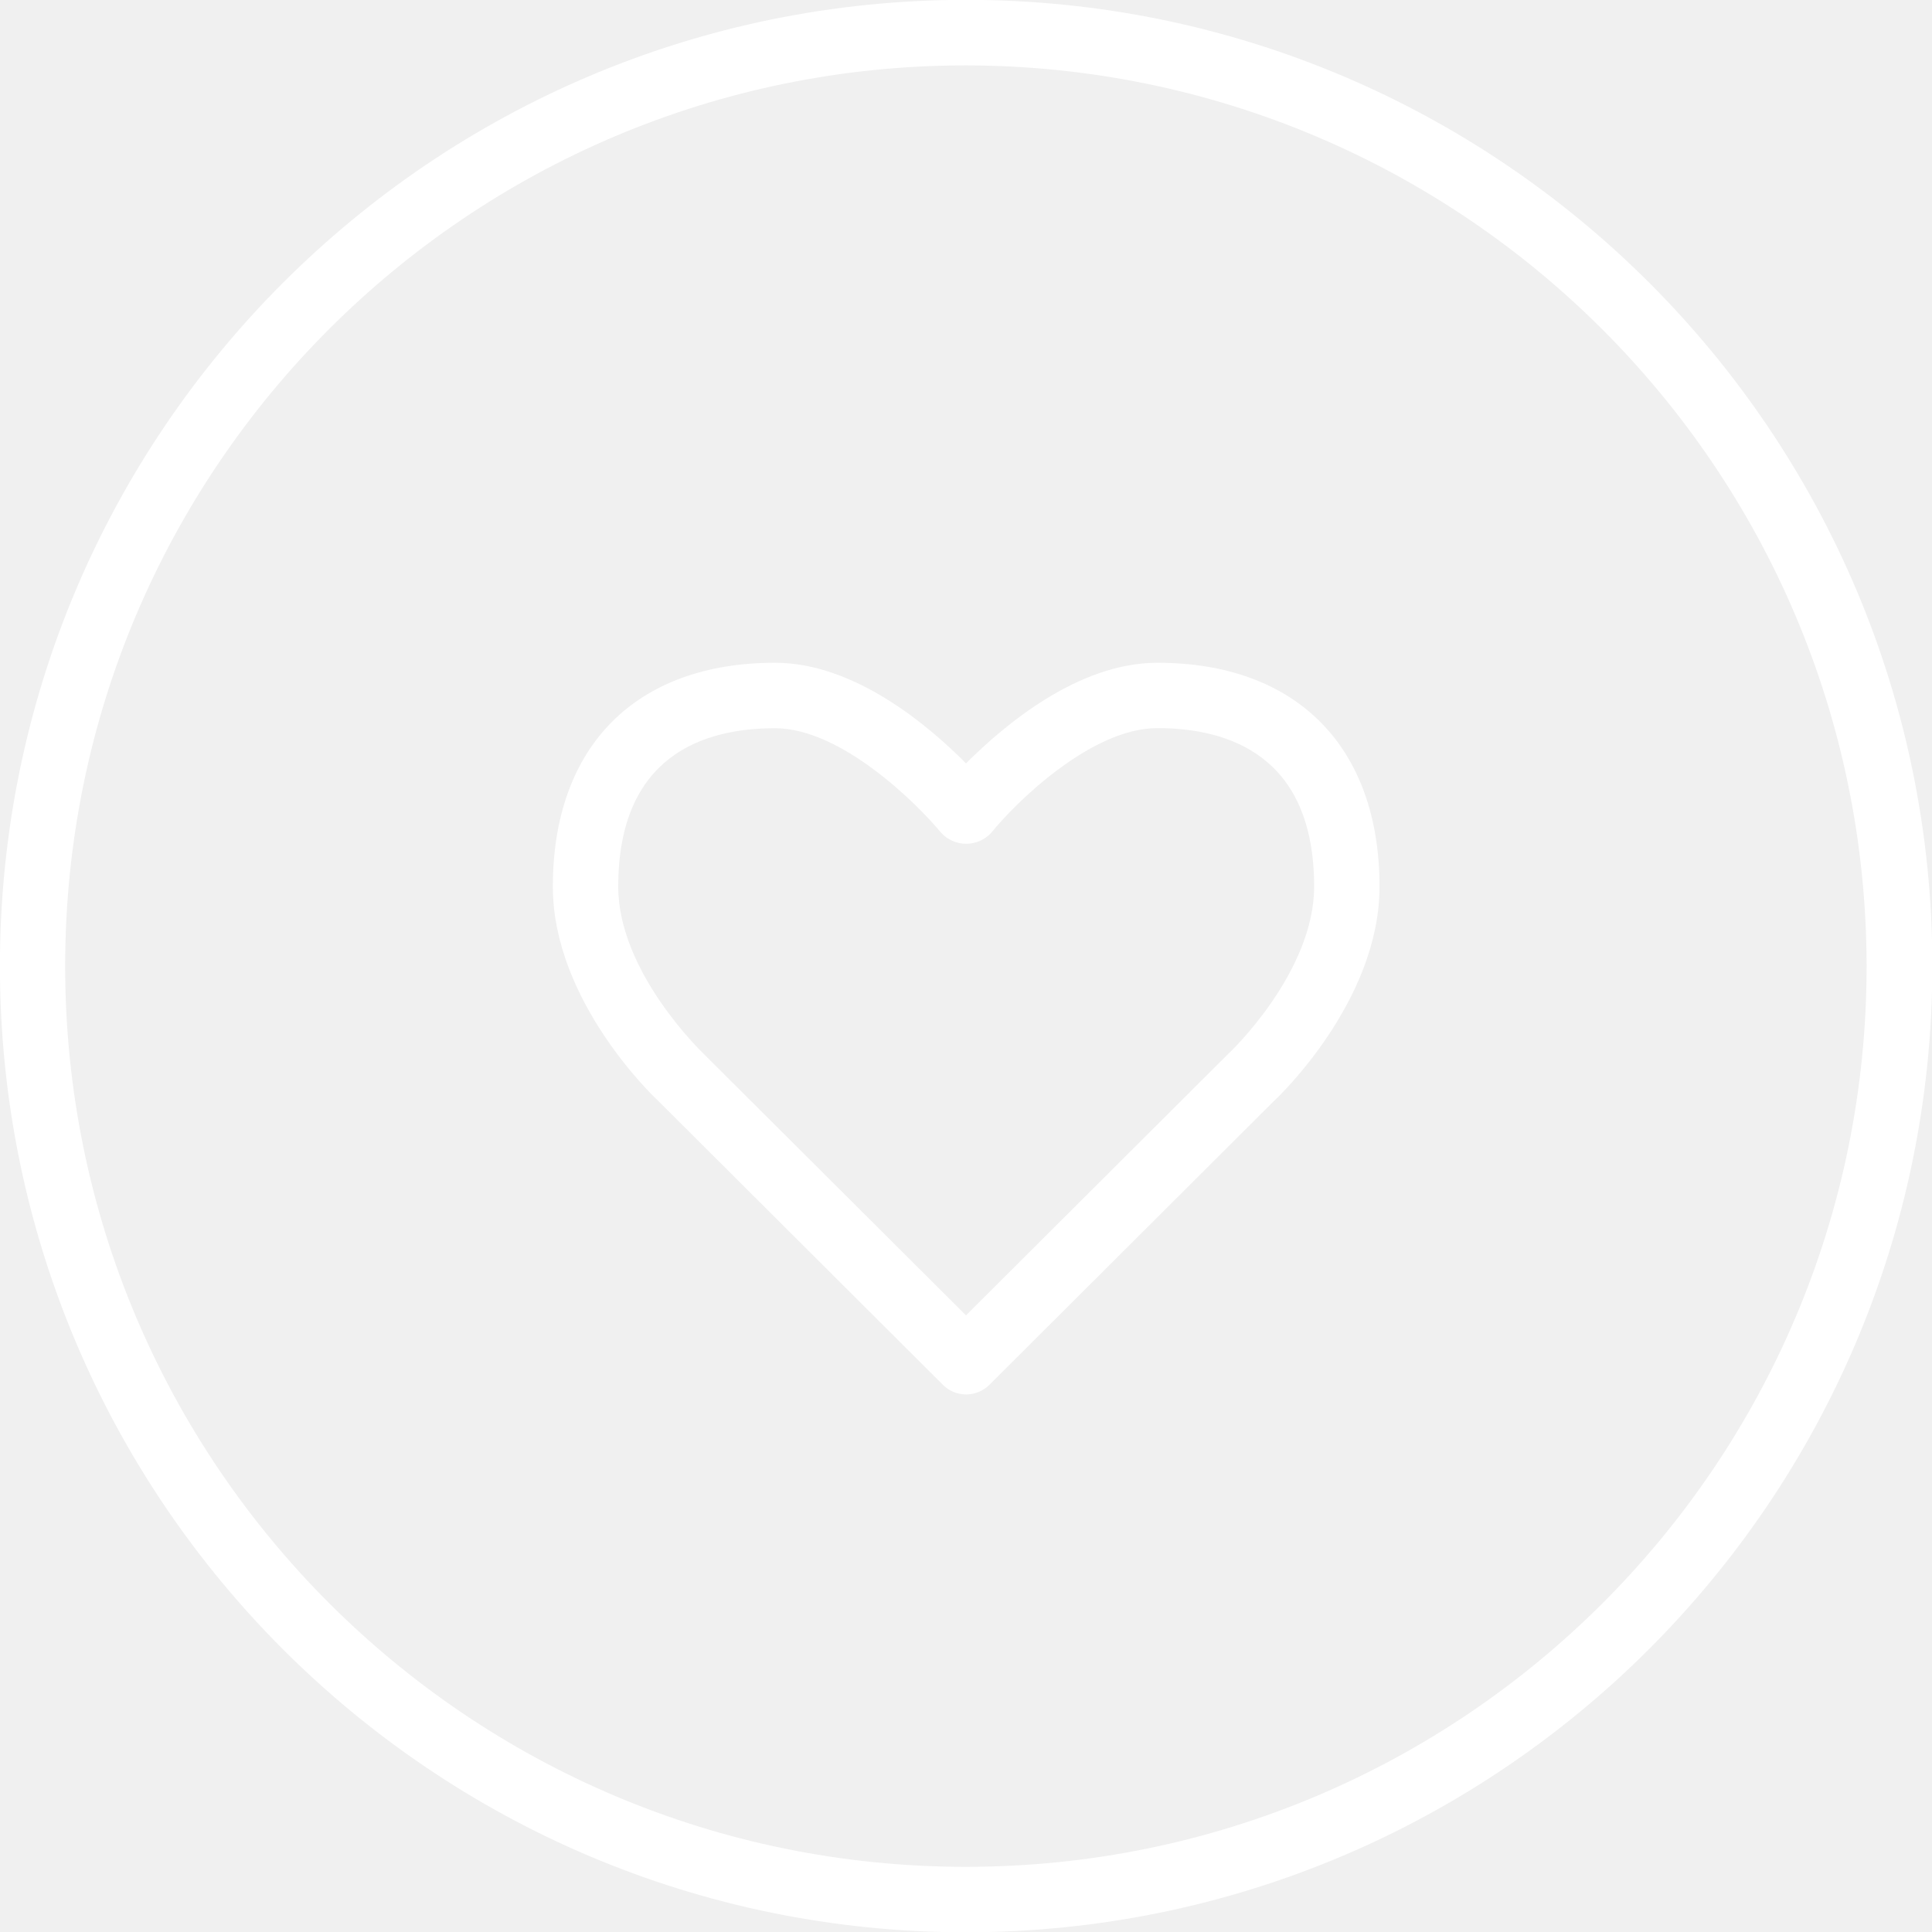
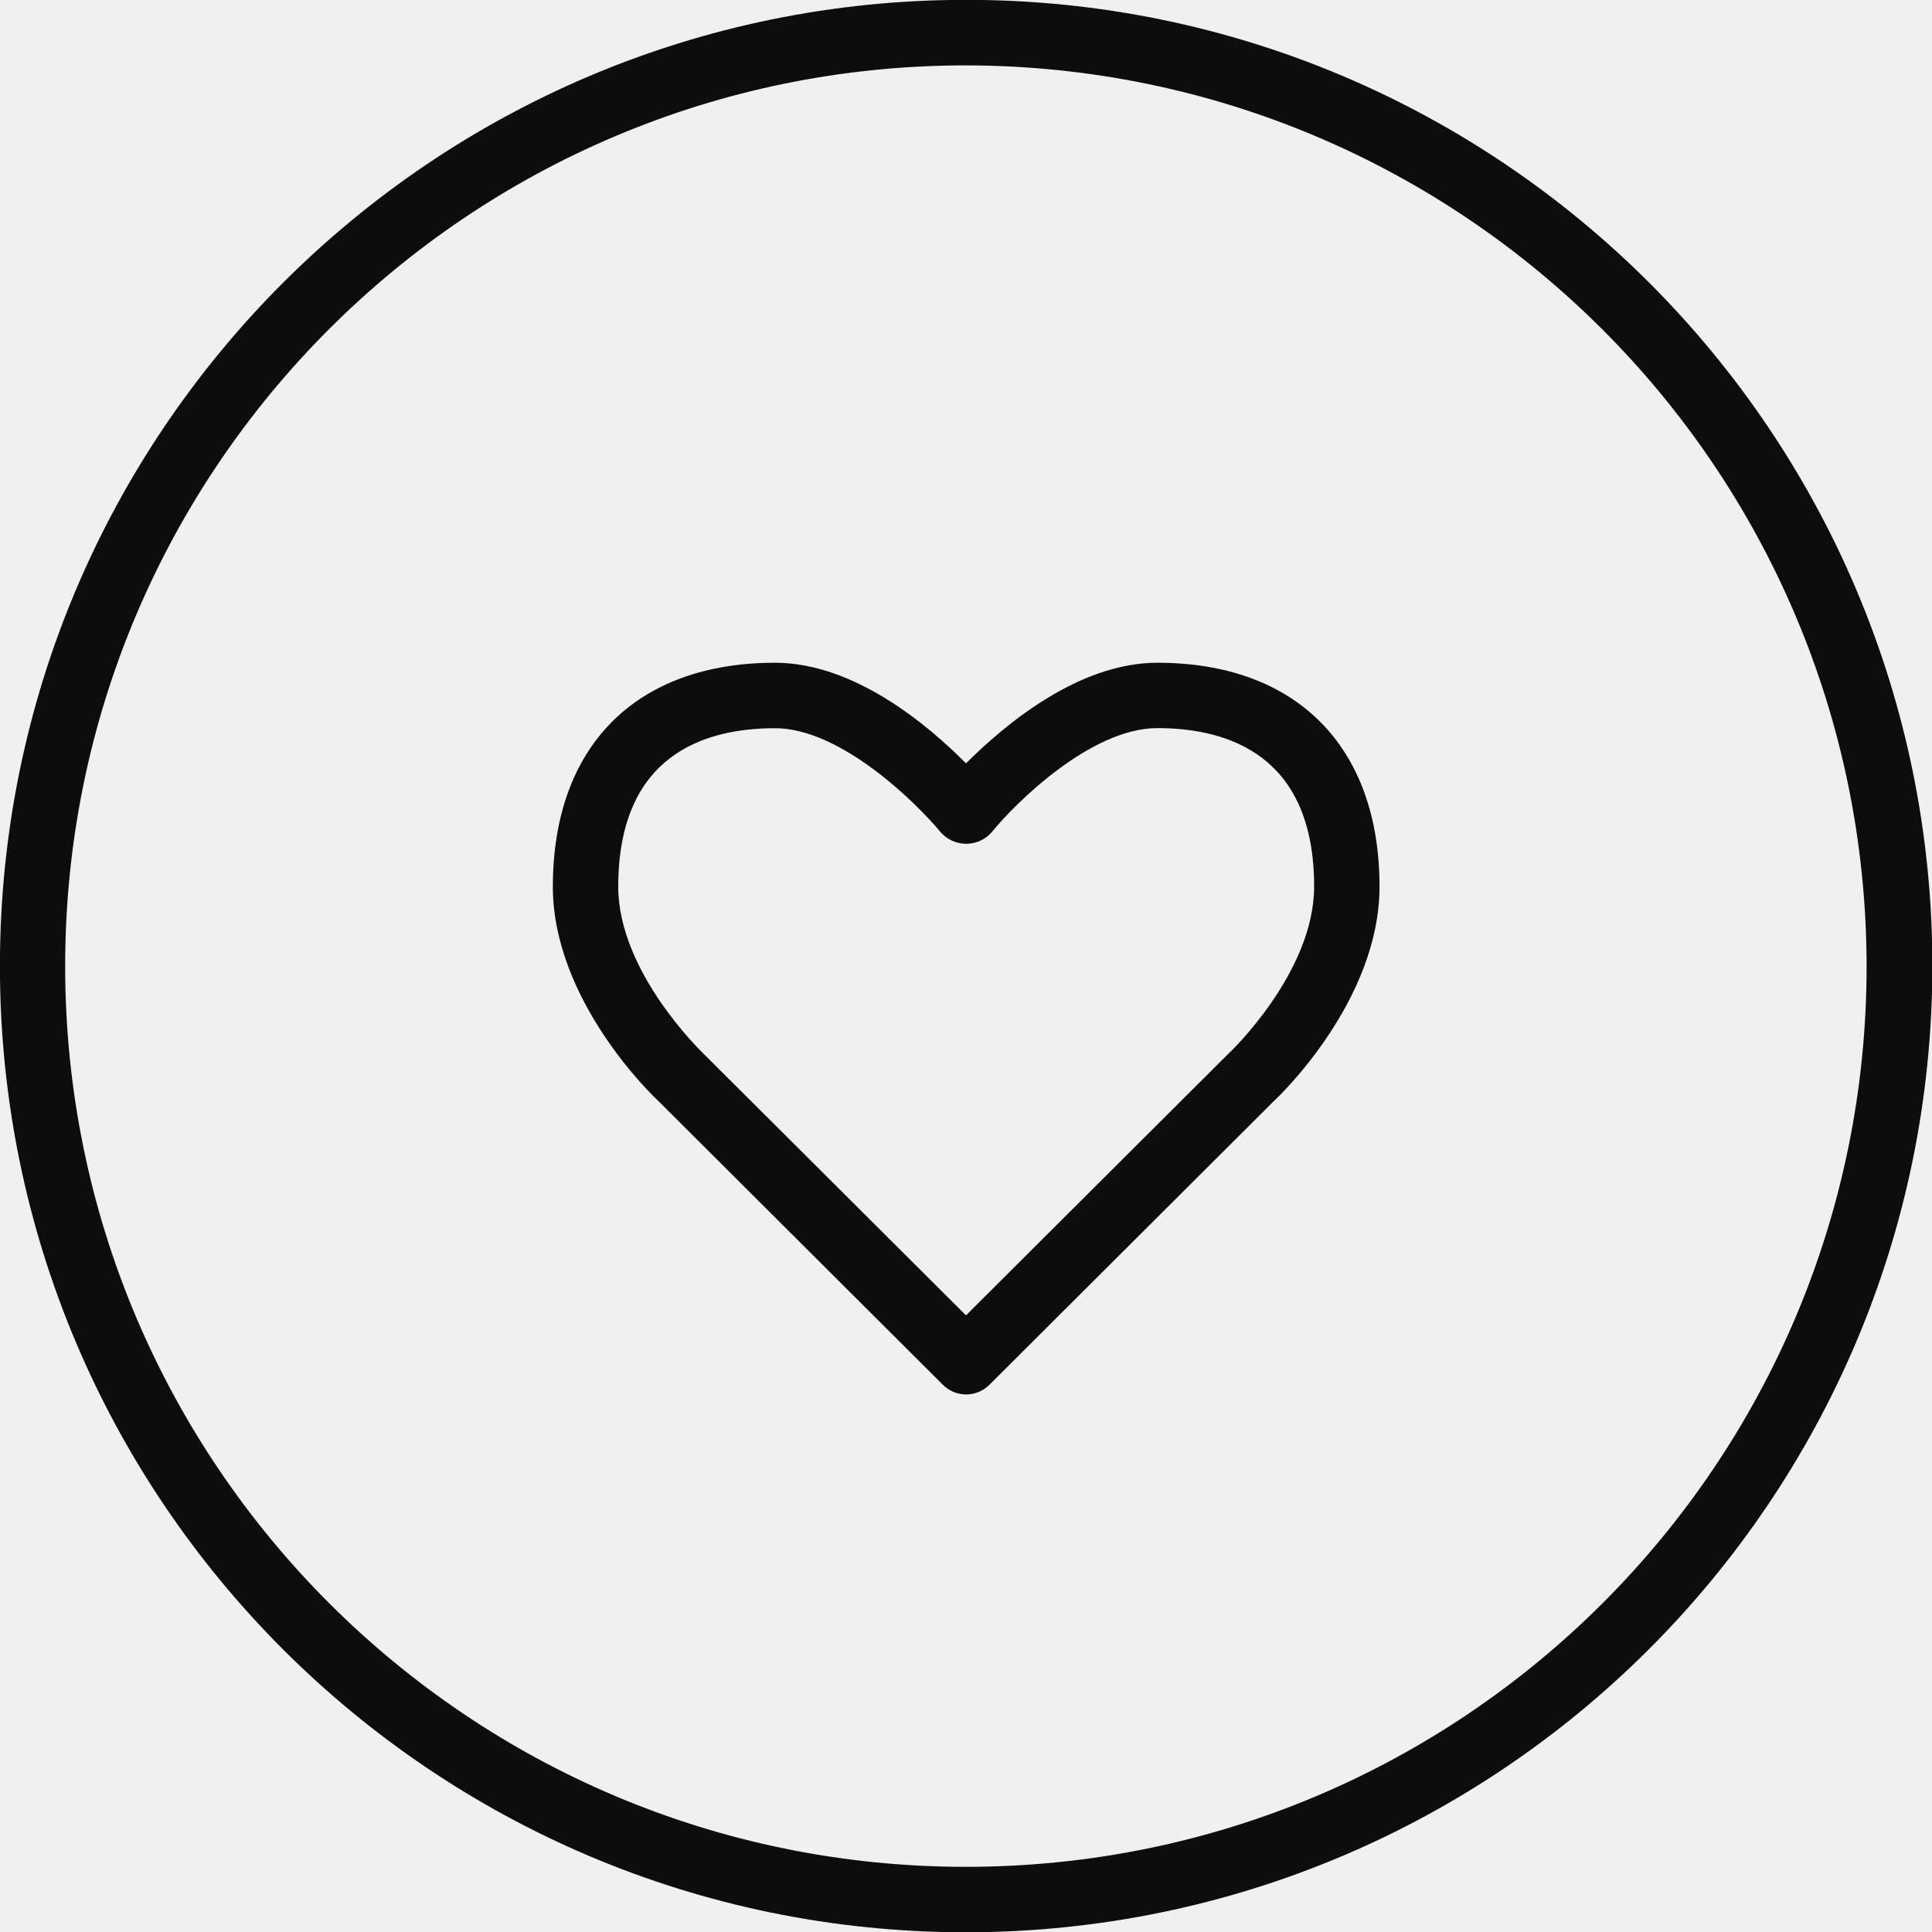
<svg xmlns="http://www.w3.org/2000/svg" width="52" height="52" viewBox="0 0 52 52">
  <defs>
    <style>
      .cls-1 {
-         fill: white;
+         fill: #0d0d0d;
        fill-rule: evenodd;
      }
    </style>
  </defs>
  <path id="heart" class="cls-1" d="M1685,108.008A26.006,26.006,0,1,1,1711.01,82,26.03,26.03,0,0,1,1685,108.008Zm0-50.248A24.243,24.243,0,1,0,1709.24,82,24.272,24.272,0,0,0,1685,57.76Zm0,35.771a0.875,0.875,0,0,1-.62-0.257l-7.68-7.66c-0.1-.089-2.82-2.672-2.82-5.748,0-3.775,2.23-6.028,5.98-6.028,2.14,0,4.13,1.689,5.14,2.708,1.02-1.018,3.01-2.708,5.15-2.708,3.74,0,5.98,2.254,5.98,6.028,0,3.075-2.72,5.658-2.84,5.766l-7.66,7.64A0.893,0.893,0,0,1,1685,93.532ZM1679.86,75.6c-1.93,0-4.22.741-4.22,4.266,0,2.3,2.26,4.456,2.28,4.479l7.08,7.058,7.06-7.04c0.05-.039,2.31-2.194,2.31-4.5,0-3.525-2.3-4.266-4.22-4.266-1.79,0-3.83,2.025-4.46,2.805a0.915,0.915,0,0,1-1.37,0C1683.68,77.628,1681.64,75.6,1679.86,75.6Z" transform="translate(-1659 -56)" />
</svg>
